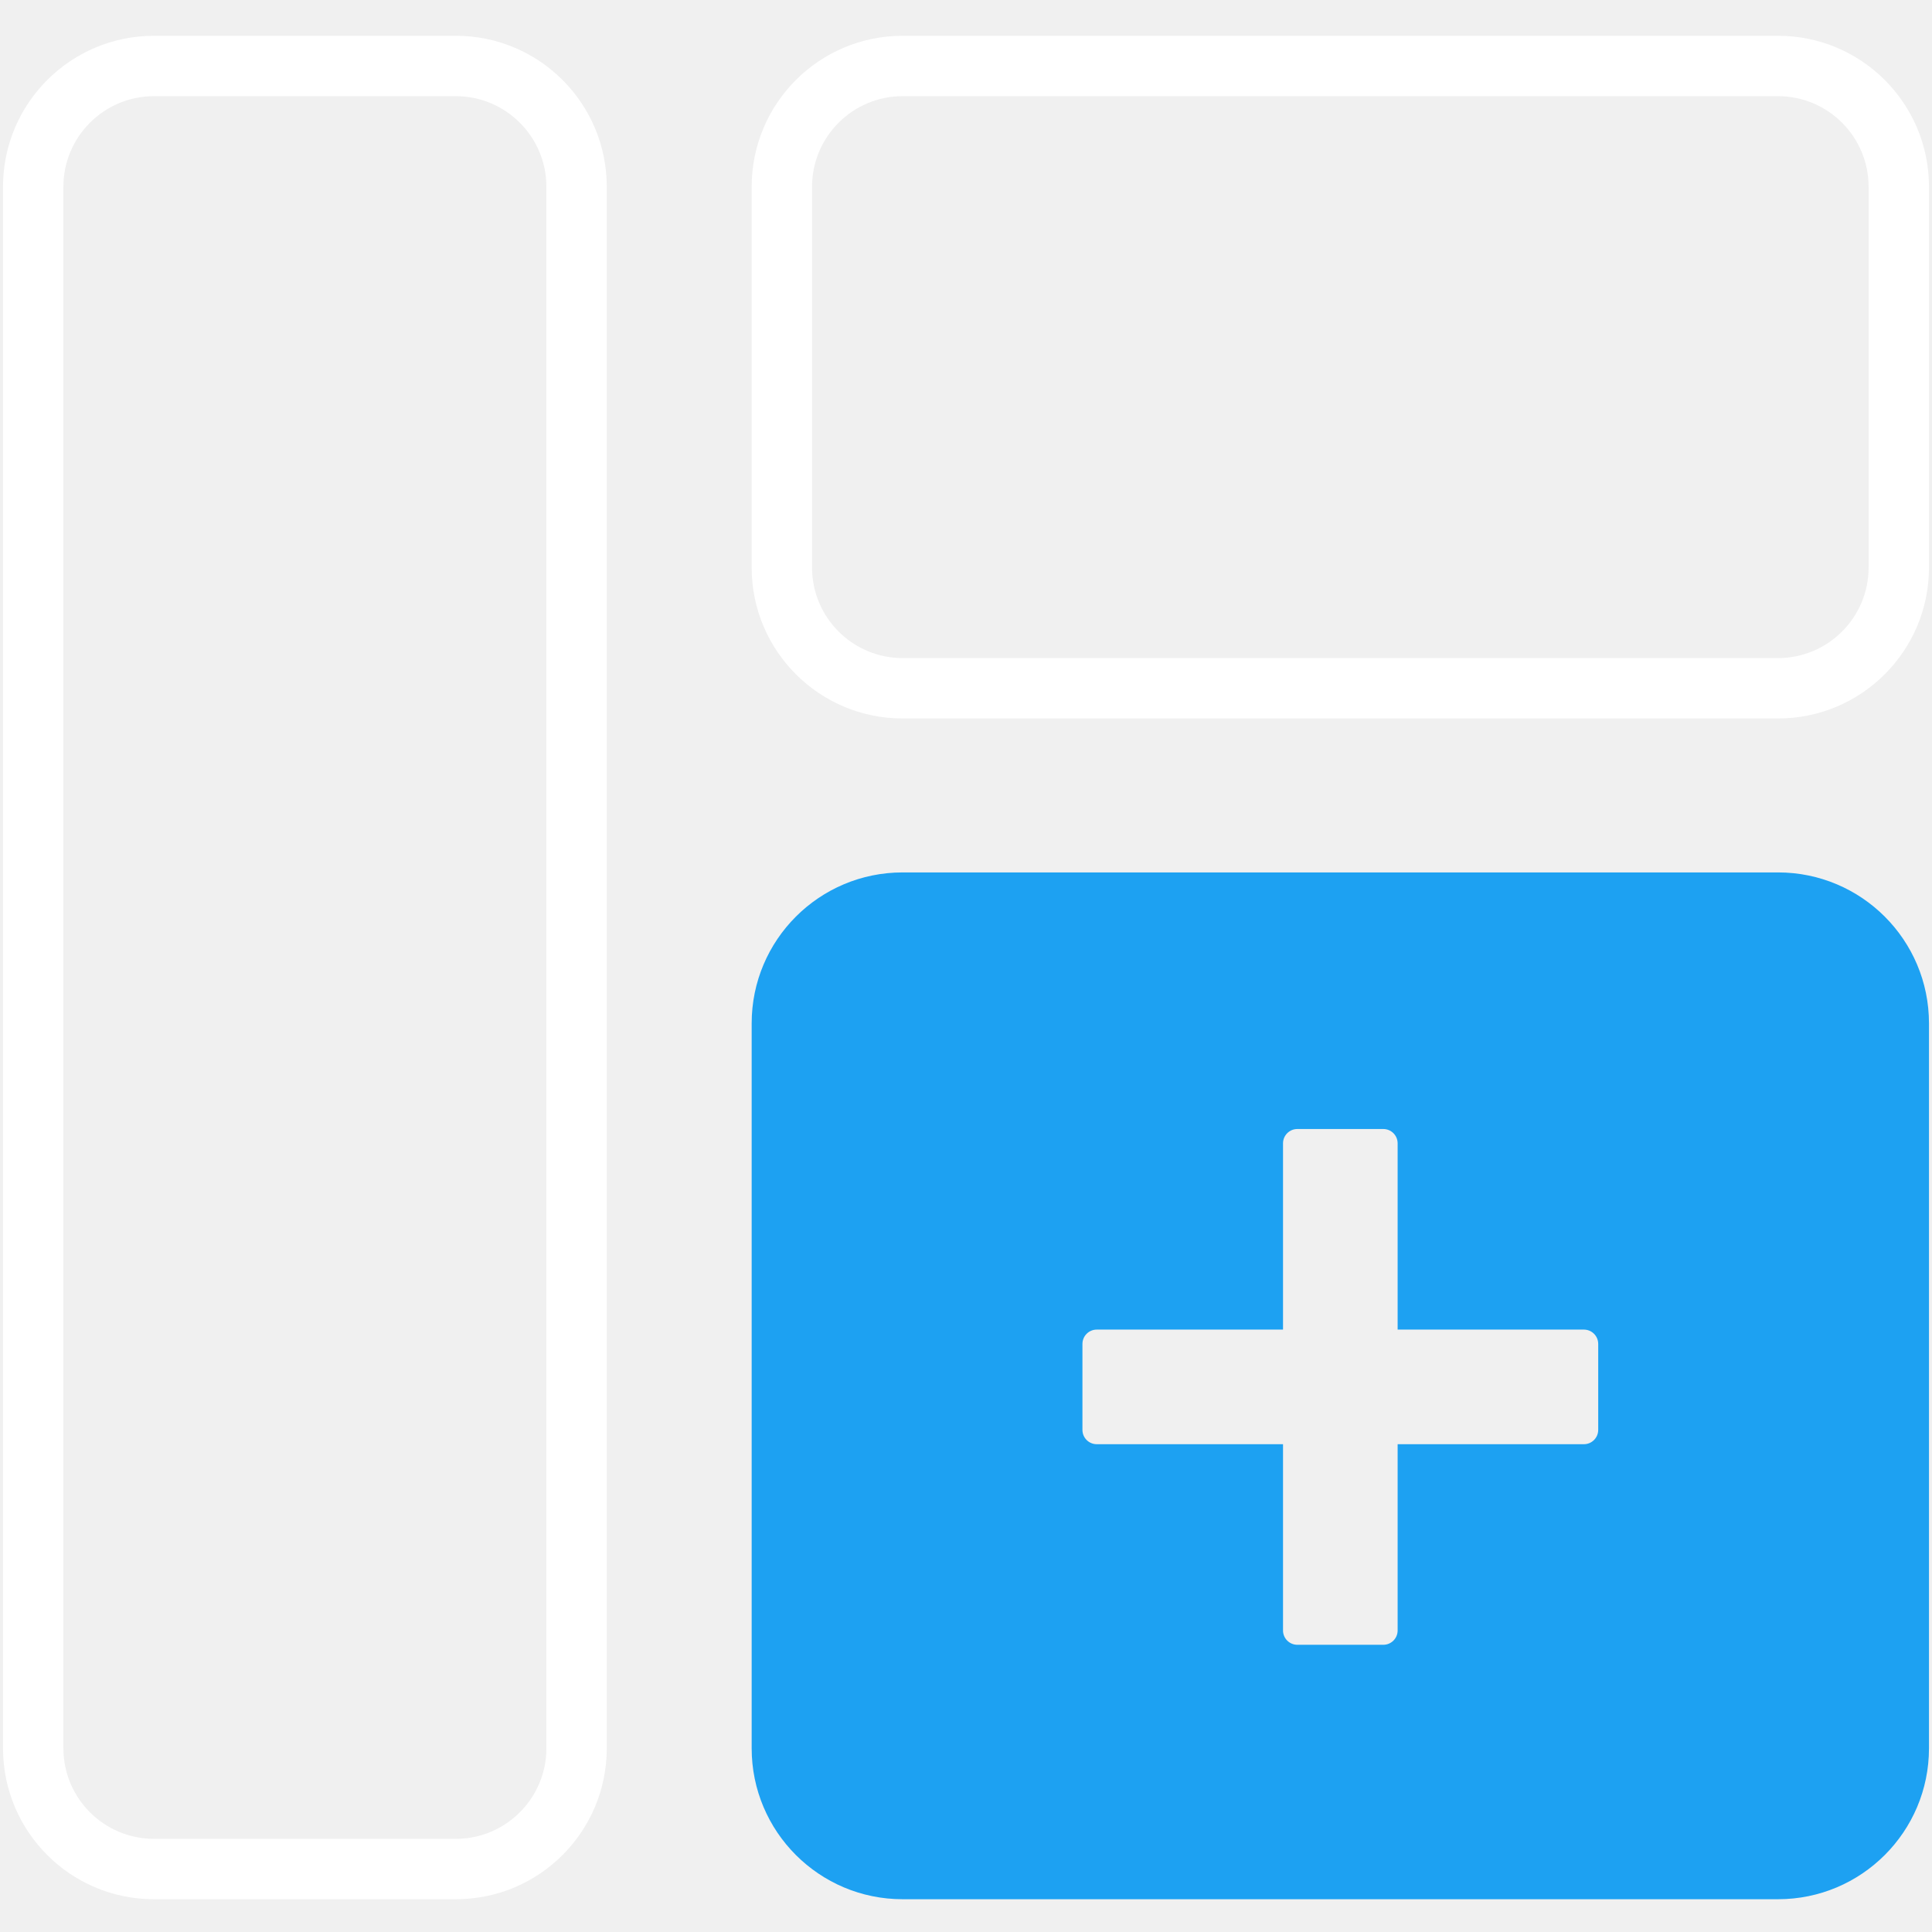
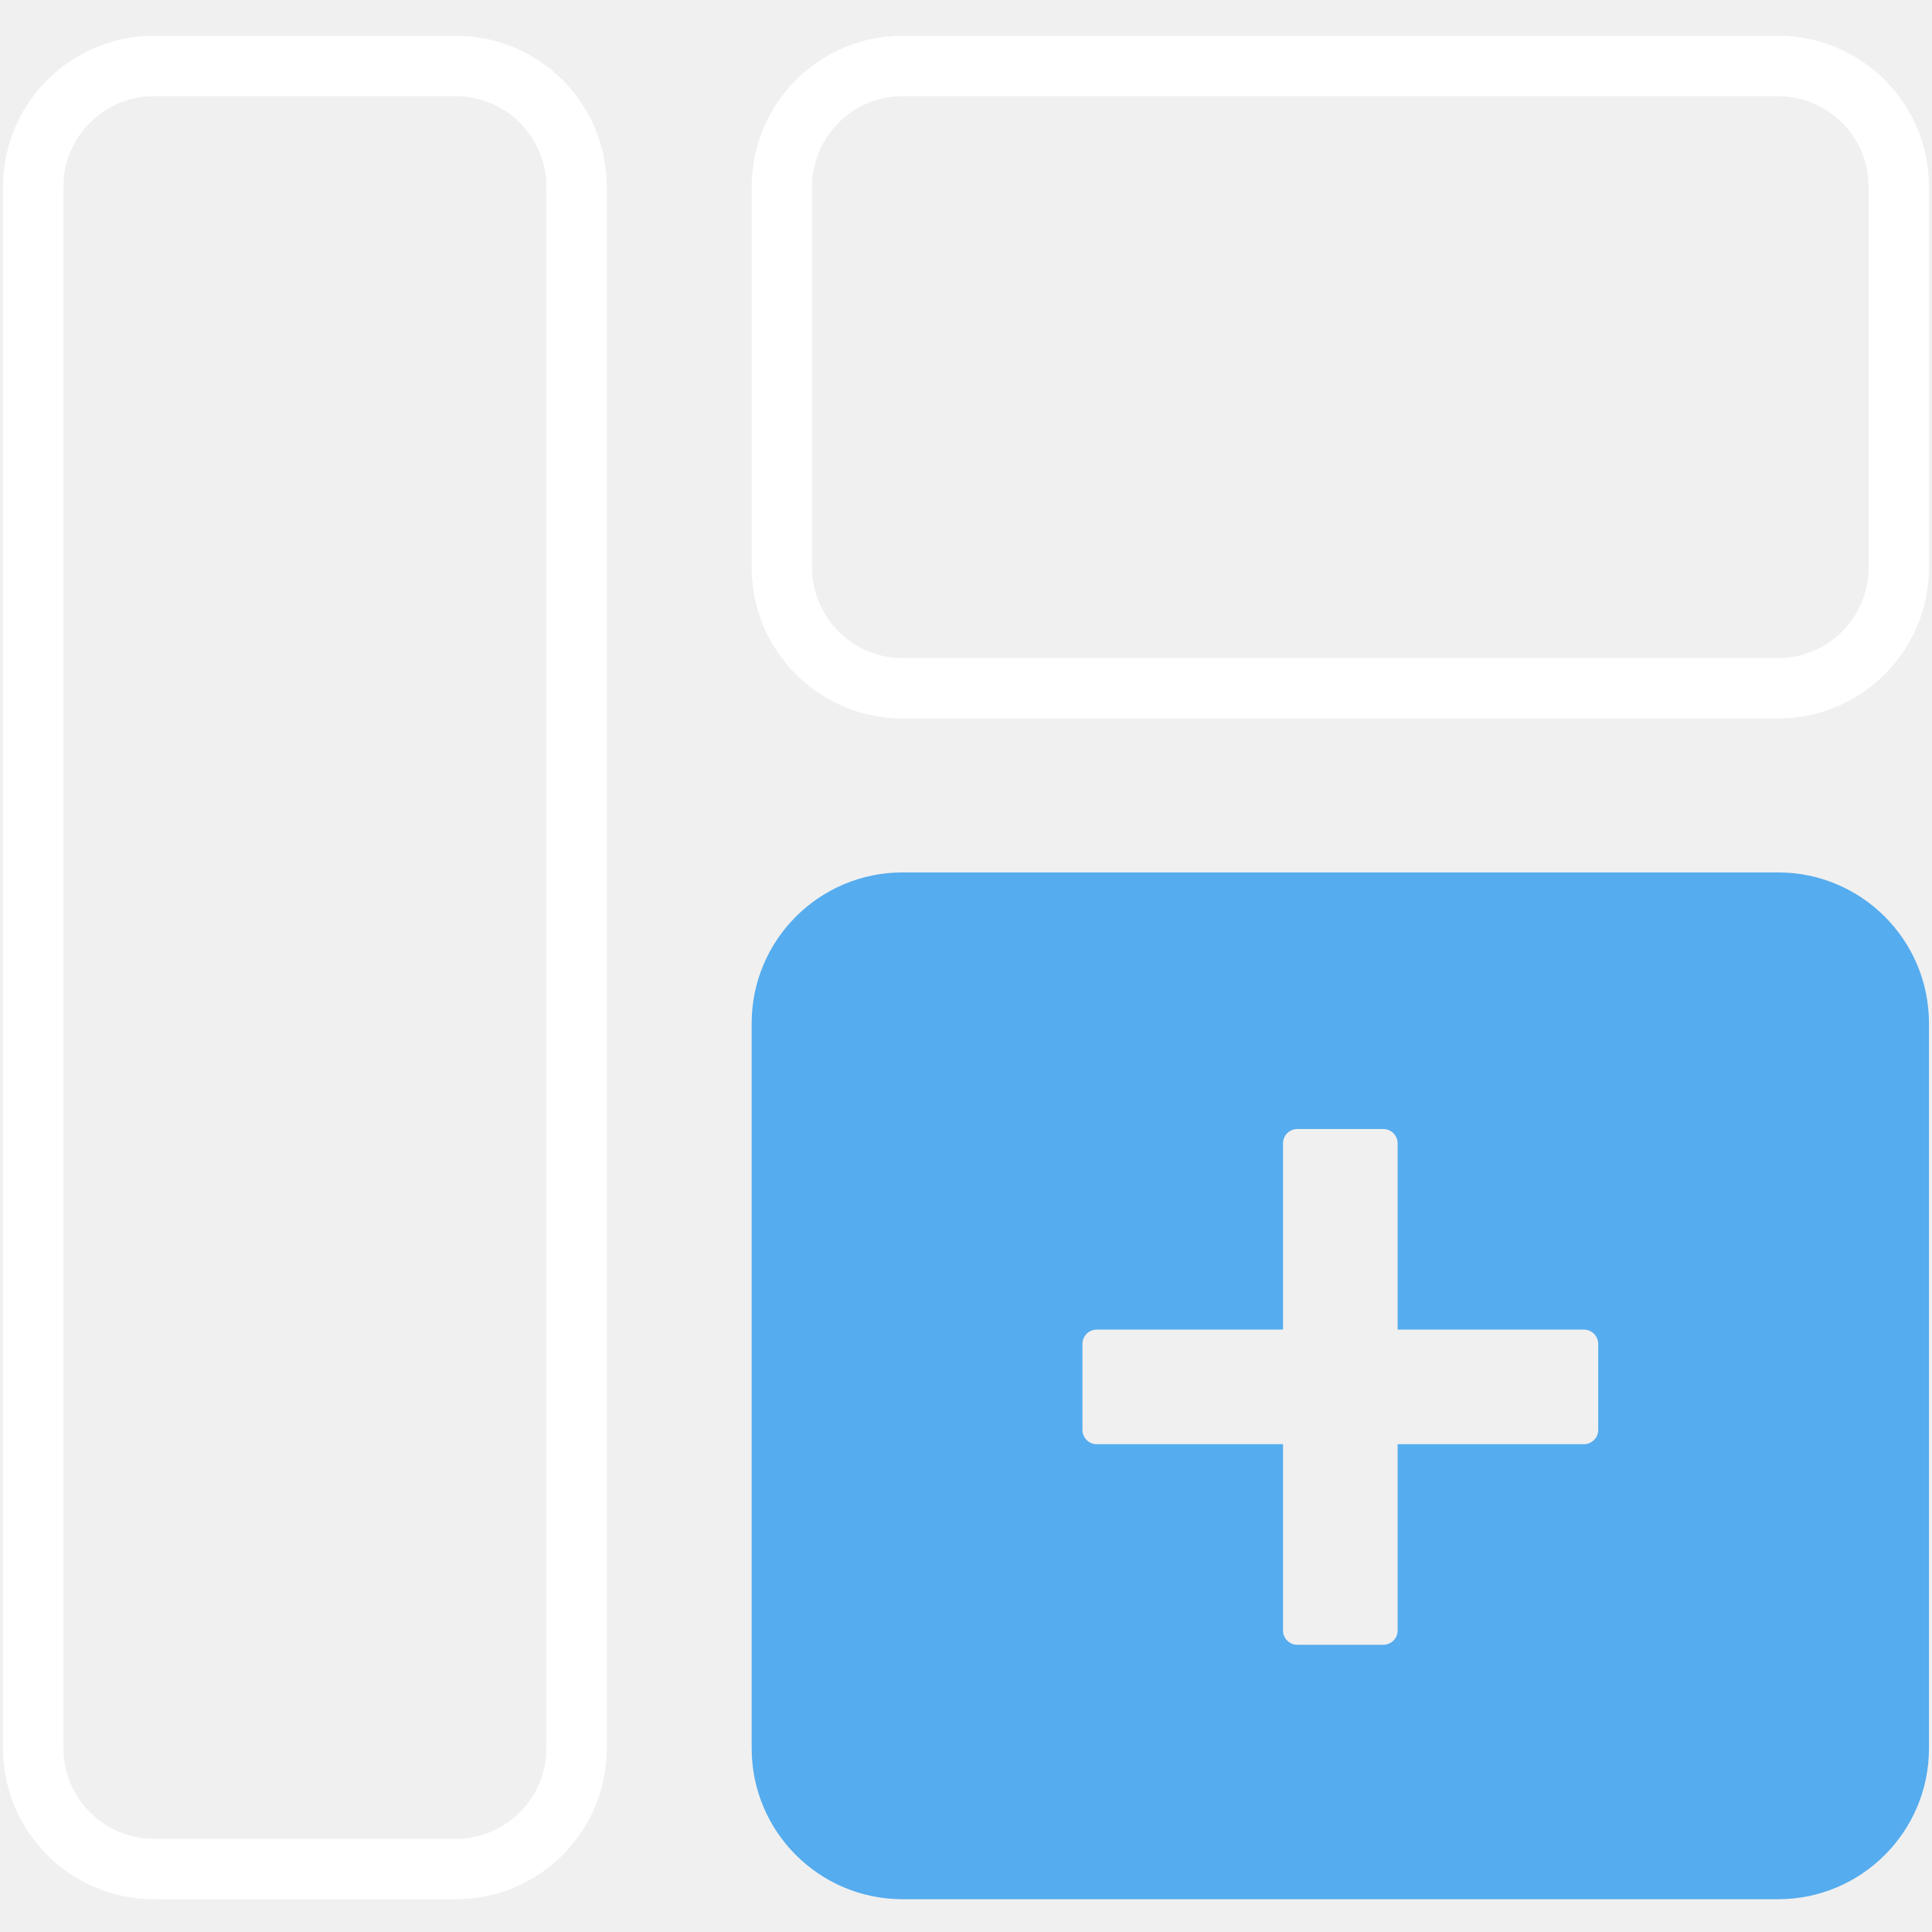
<svg xmlns="http://www.w3.org/2000/svg" version="1.1" x="0px" y="0px" viewBox="0 0 640 640" style="enable-background:new 0 0 640 640;" xml:space="preserve">
  <g>
    <g>
      <g>
        <path style="fill:#FFFFFF;" d="M151,31.857c16.542,0,30,13.458,30,30v517.286c0,16.542-13.458,30-30,30H51     c-16.542,0-30-13.458-30-30V61.857c0-16.542,13.458-30,30-30H151 M151,11.857H51c-27.614,0-50,22.386-50,50v517.286     c0,27.614,22.386,50,50,50h100c27.614,0,50-22.386,50-50V61.857C201,34.243,178.614,11.857,151,11.857L151,11.857z" />
      </g>
-       <path style="fill:#1DA1F2;" d="M589,289H299c-27.614,0-50,22.386-50,50v240.143c0,27.614,22.386,50,50,50h290    c27.614,0,50-22.386,50-50V339C639,311.386,616.614,289,589,289z M529.429,473.667c0,2.621-2.125,4.746-4.746,4.746h-61.698    v61.698c0,2.621-2.125,4.746-4.746,4.746h-28.476c-2.621,0-4.746-2.125-4.746-4.746v-61.698h-61.698    c-2.621,0-4.746-2.125-4.746-4.746V445.19c0-2.621,2.125-4.746,4.746-4.746h61.698v-61.698c0-2.621,2.125-4.746,4.746-4.746    h28.476c2.621,0,4.746,2.125,4.746,4.746v61.698h61.698c2.621,0,4.746,2.125,4.746,4.746V473.667z" />
+       <path style="fill:#55ACEE;" d="M589,289H299c-27.614,0-50,22.386-50,50v240.143c0,27.614,22.386,50,50,50h290    c27.614,0,50-22.386,50-50V339C639,311.386,616.614,289,589,289z M529.429,473.667c0,2.621-2.125,4.746-4.746,4.746h-61.698    v61.698c0,2.621-2.125,4.746-4.746,4.746h-28.476c-2.621,0-4.746-2.125-4.746-4.746v-61.698h-61.698    c-2.621,0-4.746-2.125-4.746-4.746V445.19c0-2.621,2.125-4.746,4.746-4.746h61.698v-61.698c0-2.621,2.125-4.746,4.746-4.746    h28.476c2.621,0,4.746,2.125,4.746,4.746v61.698h61.698c2.621,0,4.746,2.125,4.746,4.746V473.667z" />
      <g>
        <path style="fill:#FFFFFF;" d="M589,31.857c16.542,0,30,13.458,30,30V188c0,16.542-13.458,30-30,30H299     c-16.542,0-30-13.458-30-30V61.857c0-16.542,13.458-30,30-30H589 M589,11.857H299c-27.614,0-50,22.386-50,50V188     c0,27.614,22.386,50,50,50h290c27.614,0,50-22.386,50-50V61.857C639,34.243,616.614,11.857,589,11.857L589,11.857z" />
      </g>
    </g>
  </g>
</svg>
